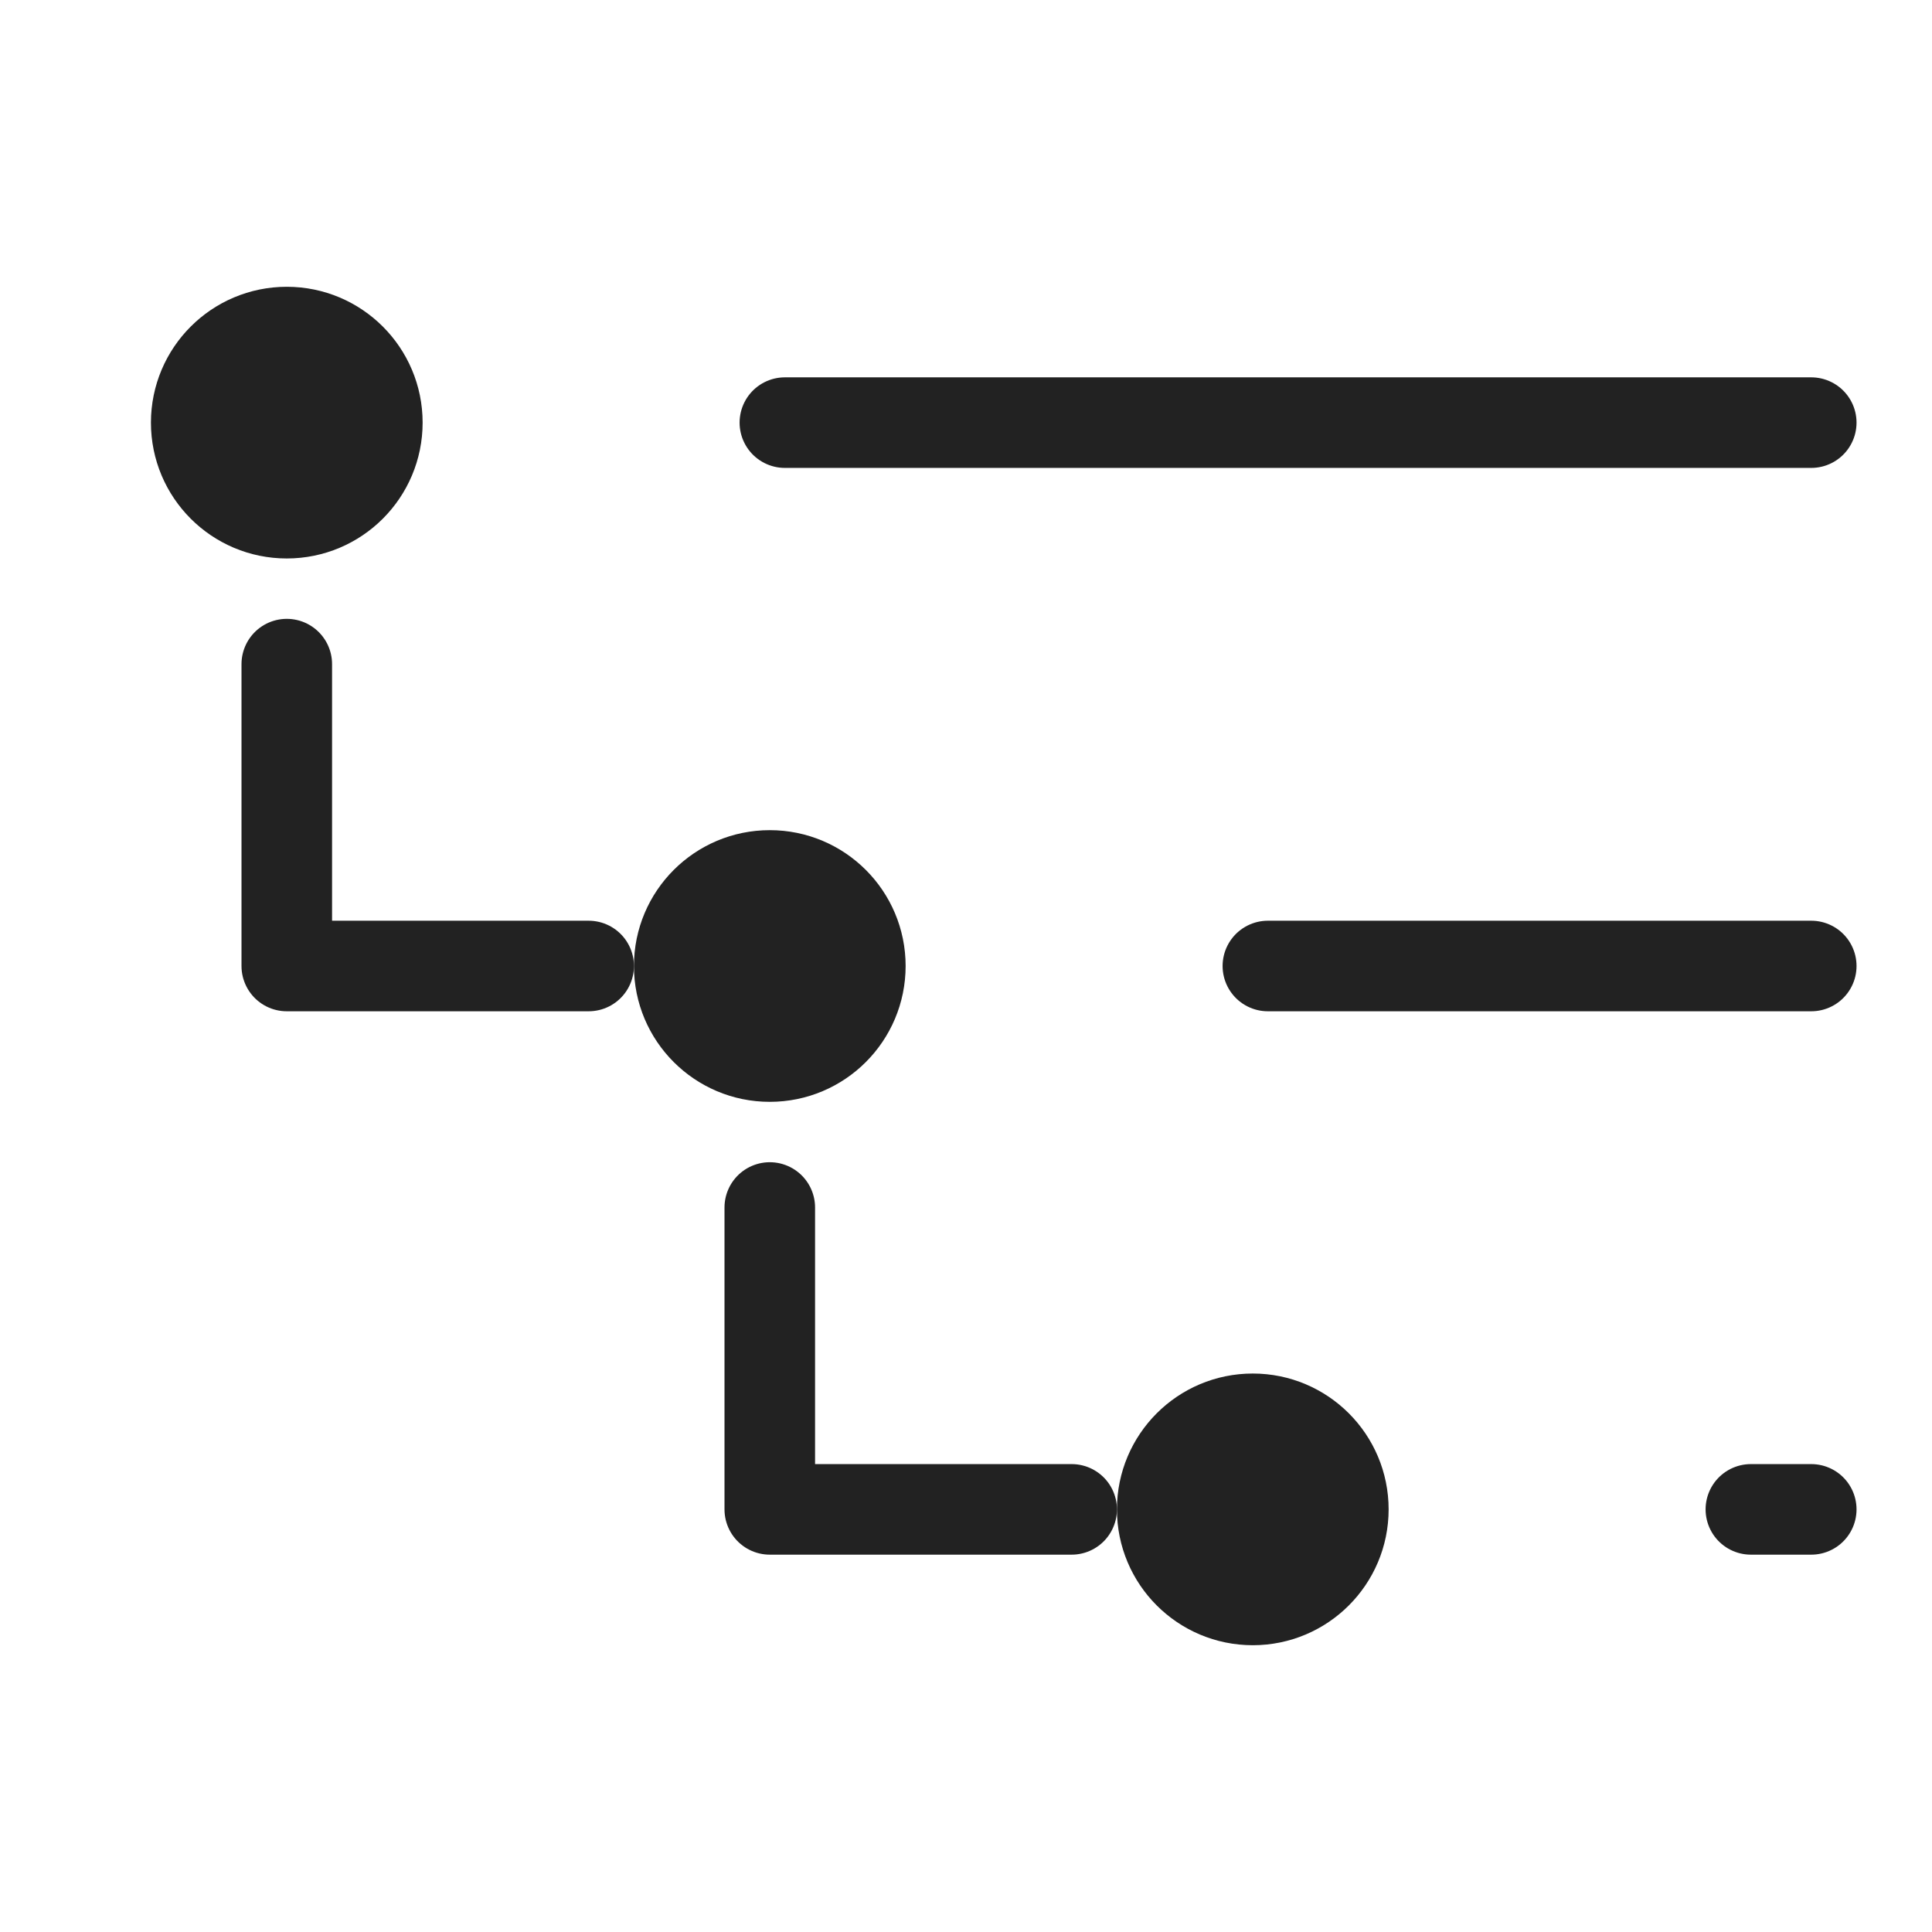
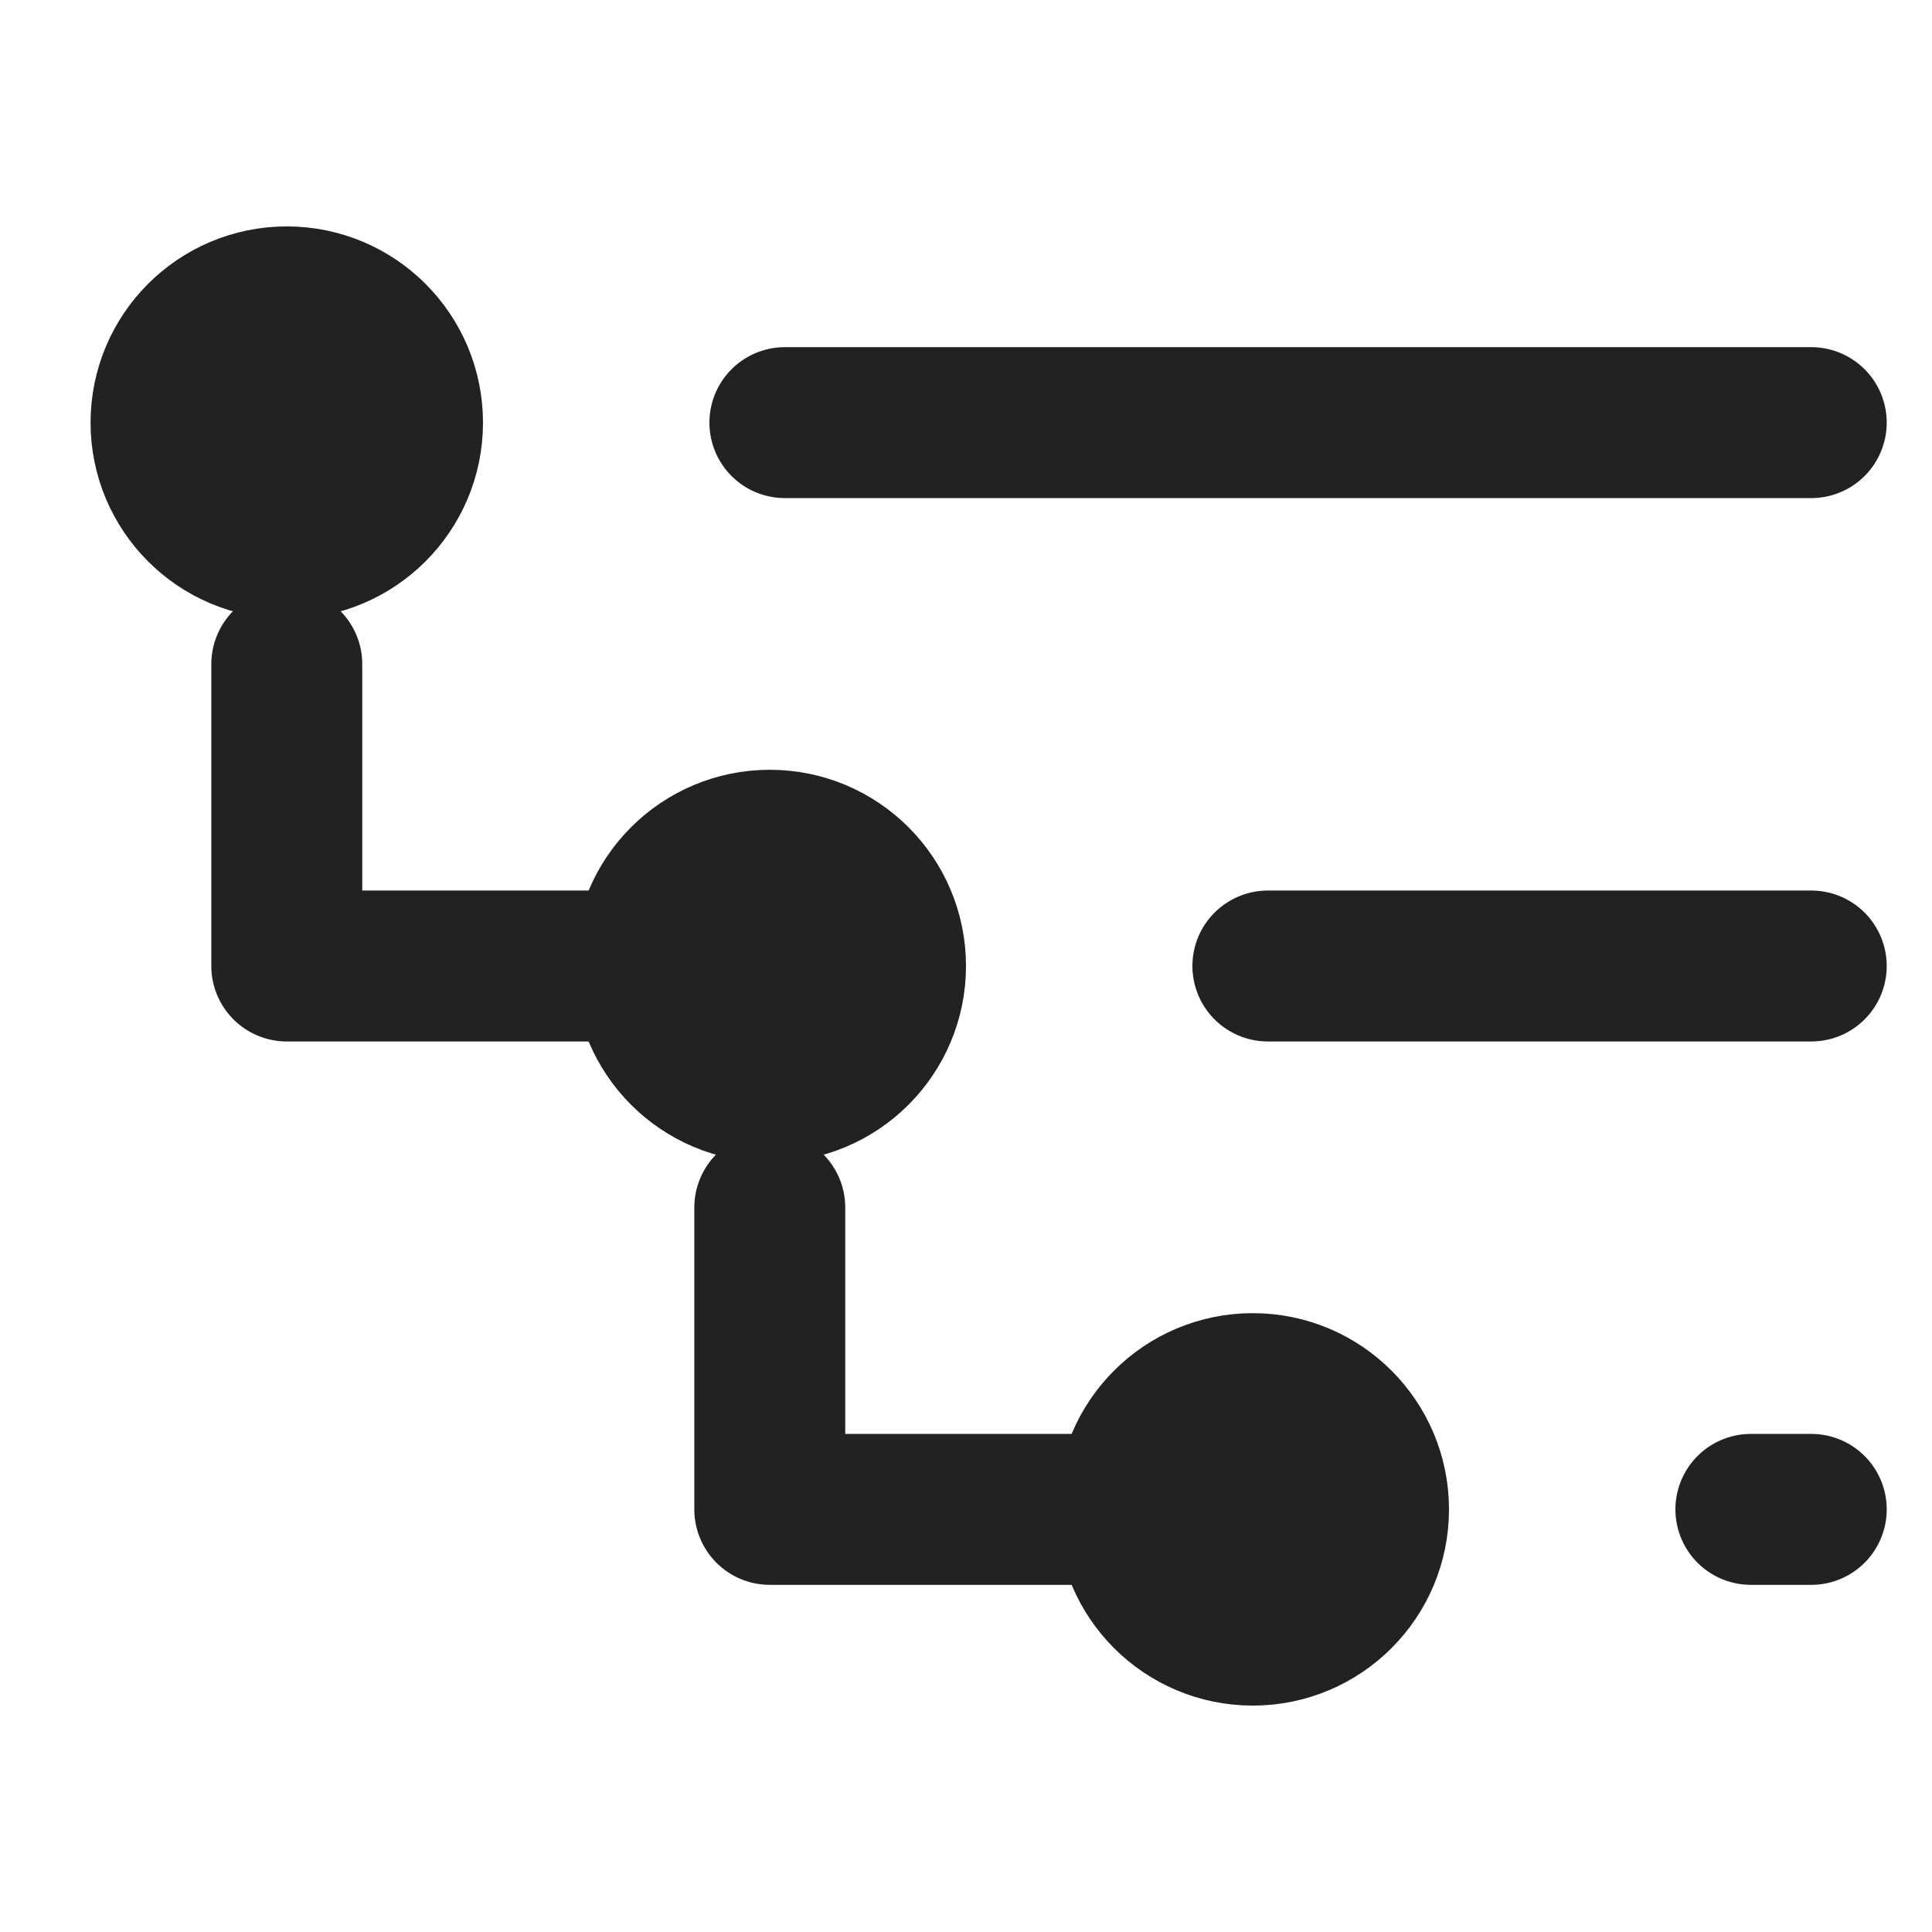
<svg xmlns="http://www.w3.org/2000/svg" viewBox="0 0 64 64" width="64" height="64">
-   <g fill="none" stroke="#222222" stroke-width="3" stroke-linecap="round" stroke-linejoin="round">
+   <g fill="none" stroke="#222222" stroke-width="5" stroke-linecap="round" stroke-linejoin="round">
    <path d="M9.5 22v10h10" />
    <path d="M25.5 40v10h10" />
-     <circle cx="9.5" cy="14" r="3" fill="#222222" />
+     <circle cx="9.5" cy="14" r="4" fill="#222222" />
    <path d="M26 14h34" />
-     <circle cx="25.5" cy="32" r="3" fill="#222222" />
+     <circle cx="25.5" cy="32" r="4" fill="#222222" />
    <path d="M42 32h18" />
-     <circle cx="41.5" cy="50" r="3" fill="#222222" />
+     <circle cx="41.5" cy="50" r="4" fill="#222222" />
    <path d="M58 50h2" />
  </g>
</svg>
